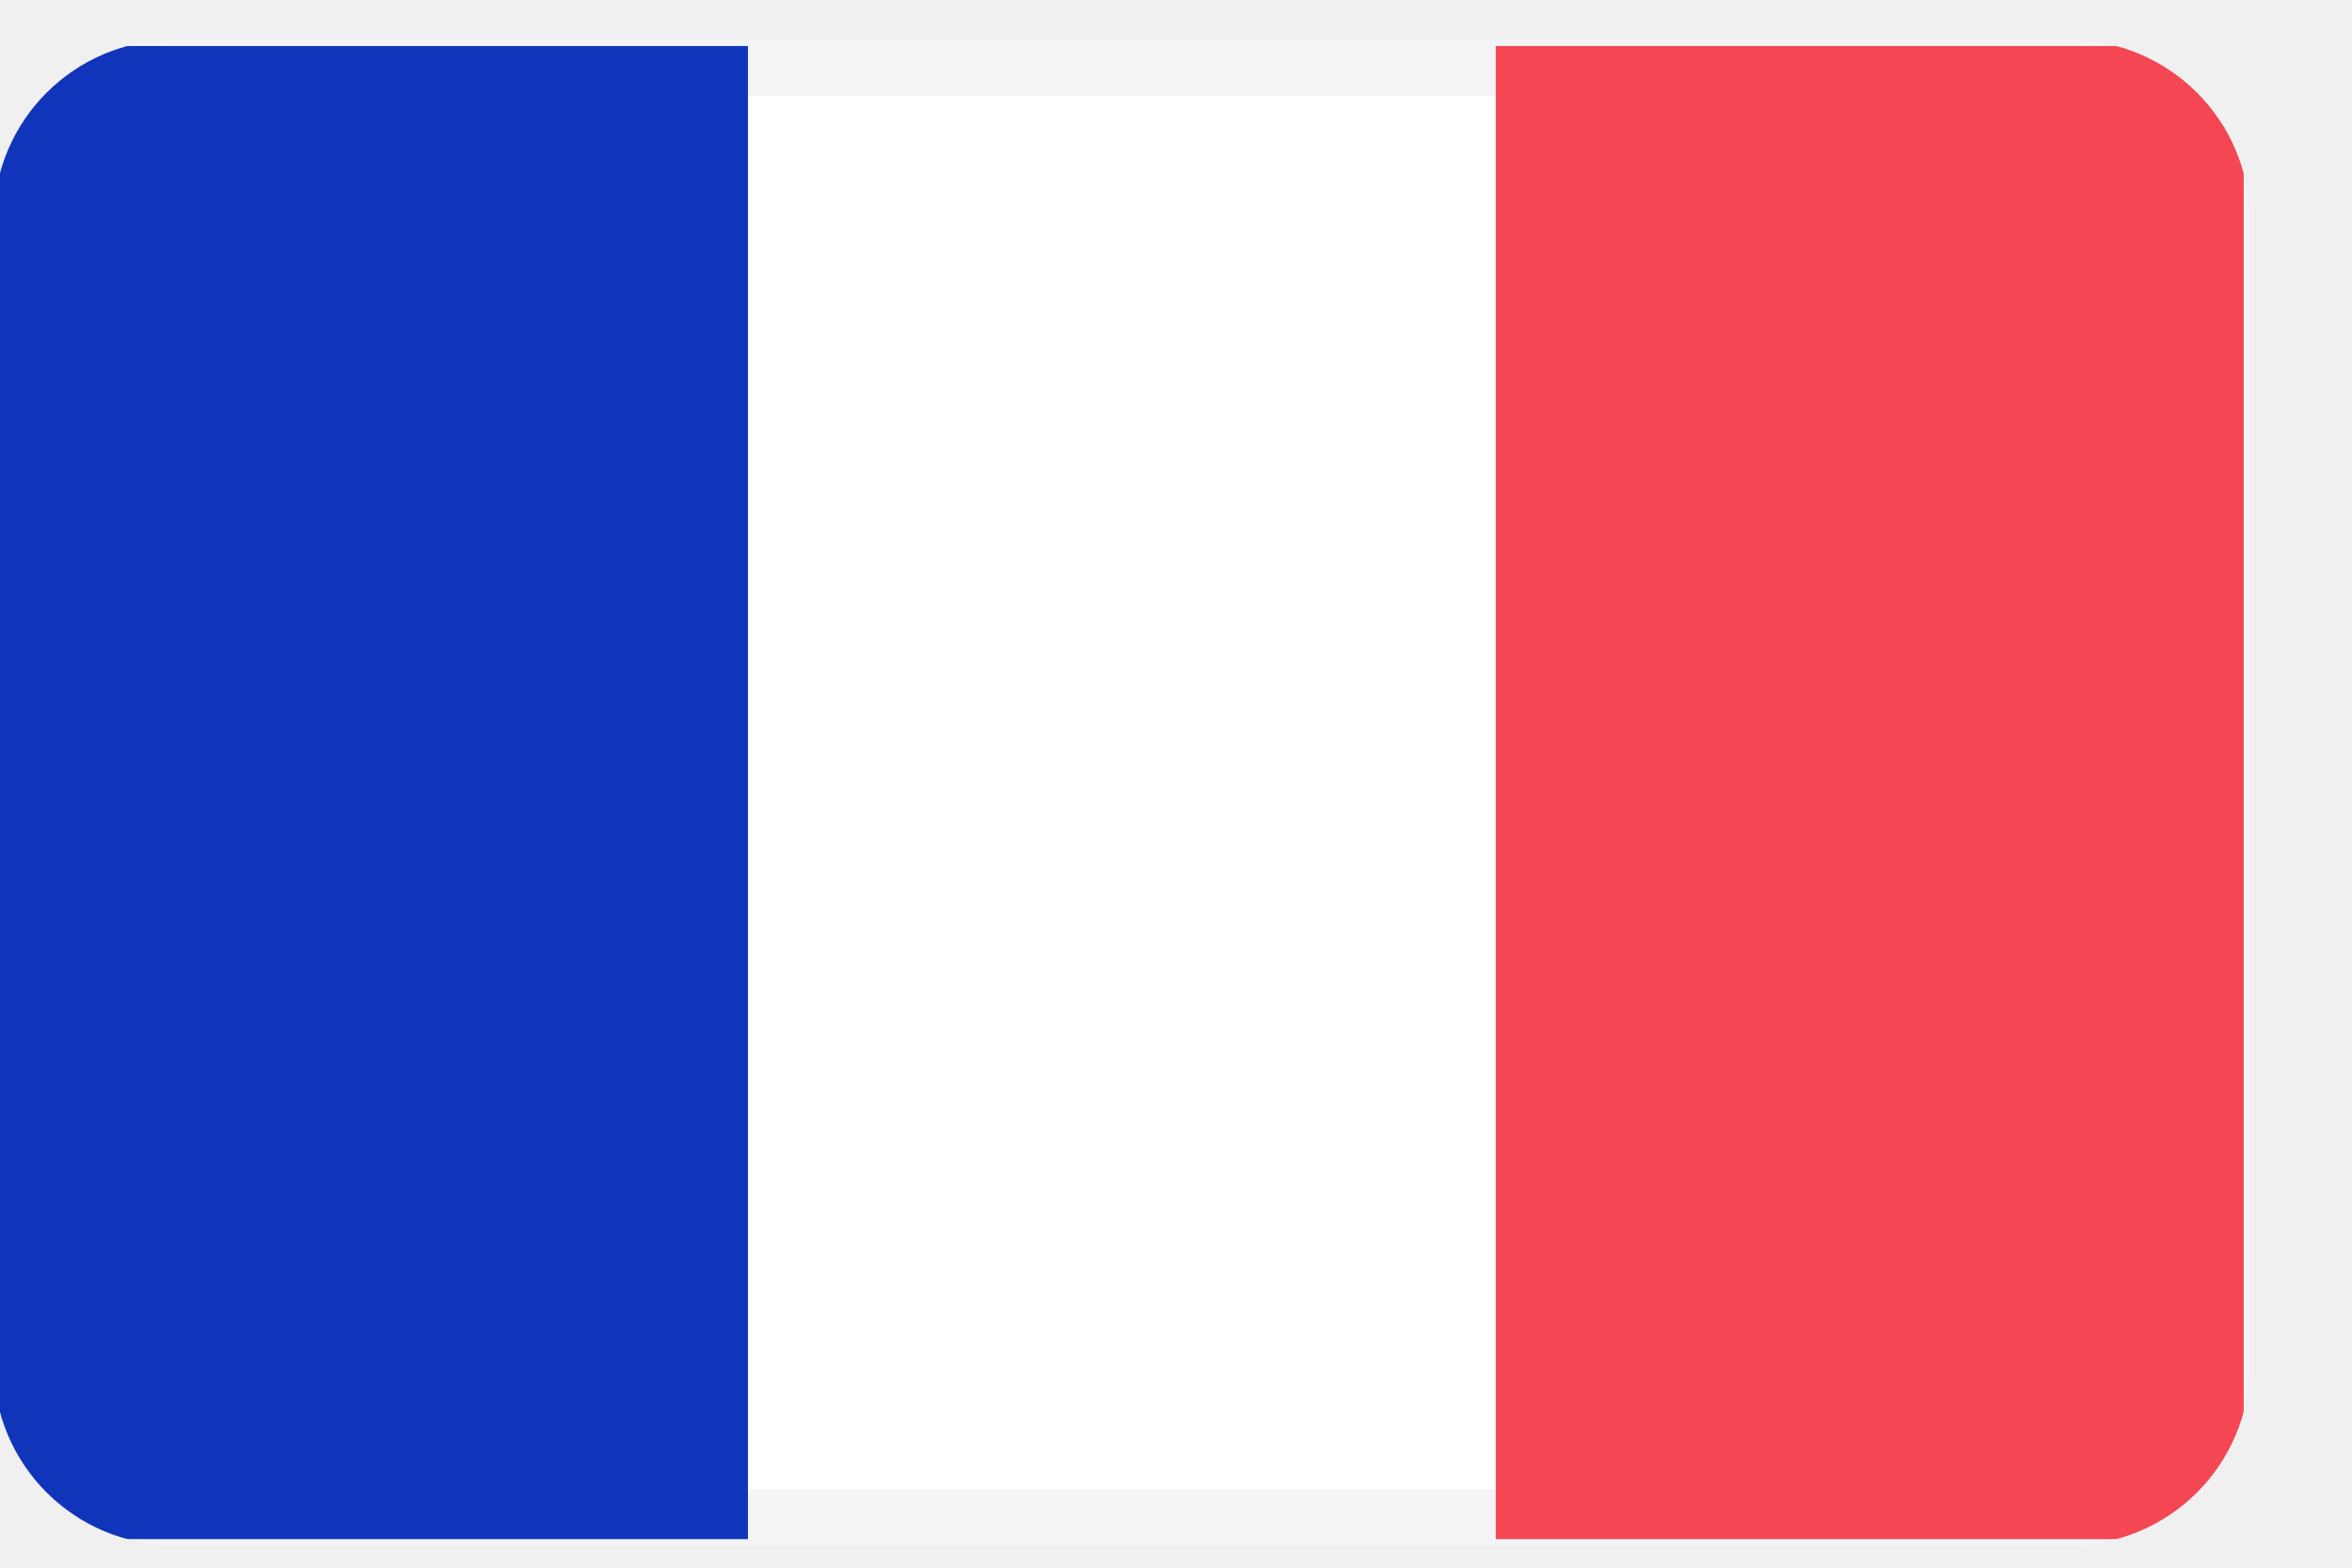
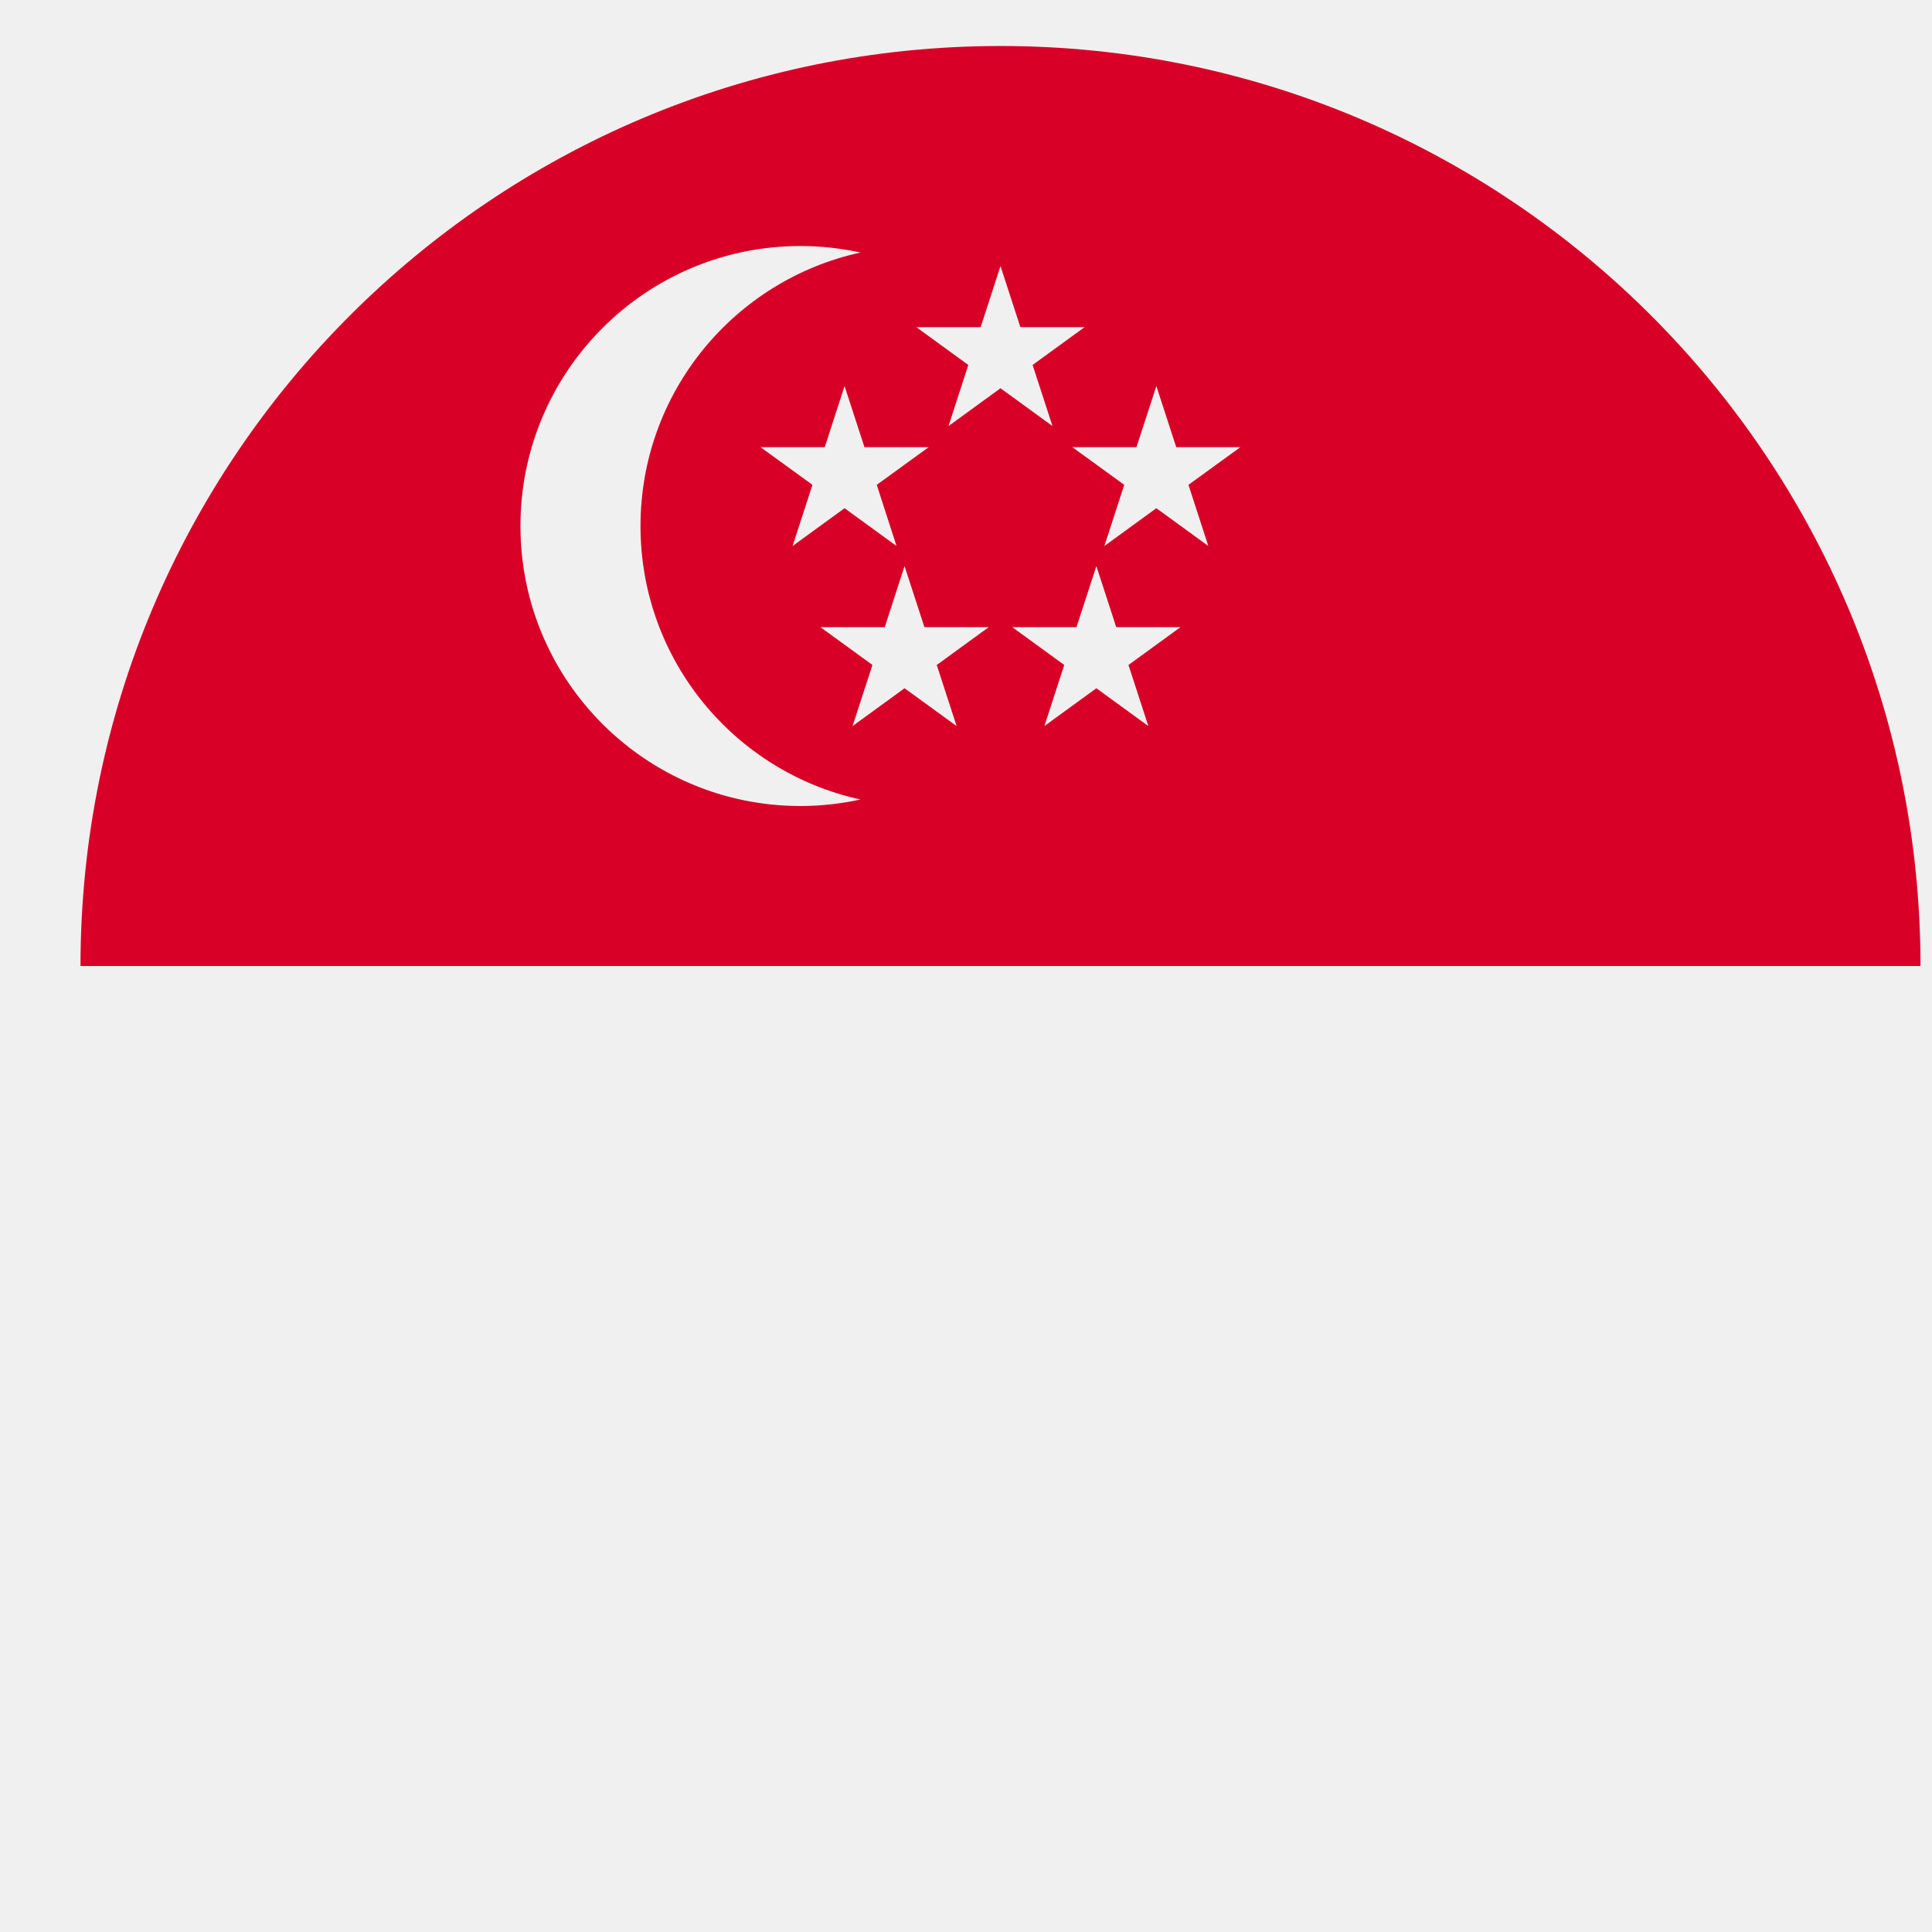
- <svg xmlns="http://www.w3.org/2000/svg" width="21" height="14" viewBox="0 0 21 14" fill="none">
-   <g clip-path="url(#clip0_22_57)">
-     <path d="M18.477 0.606H1.555C0.804 0.606 0.194 1.215 0.194 1.967V12.189C0.194 12.941 0.804 13.55 1.555 13.55H18.477C19.229 13.55 19.838 12.941 19.838 12.189V1.967C19.838 1.215 19.229 0.606 18.477 0.606Z" fill="white" stroke="#F3F4F6" stroke-width="0.5" />
-     <mask id="mask0_22_57" style="mask-type:alpha" maskUnits="userSpaceOnUse" x="-1" y="0" width="22" height="14">
-       <path d="M18.477 0.606H1.555C0.804 0.606 0.194 1.215 0.194 1.967V12.189C0.194 12.941 0.804 13.55 1.555 13.55H18.477C19.229 13.55 19.838 12.941 19.838 12.189V1.967C19.838 1.215 19.229 0.606 18.477 0.606Z" fill="white" stroke="white" stroke-width="0.5" />
-     </mask>
-     <g mask="url(#mask0_22_57)">
-       <path d="M20.033 0.411H13.355V13.745H20.033V0.411Z" fill="#F44653" />
-       <path fill-rule="evenodd" clip-rule="evenodd" d="M0 13.745H6.678V0.411H0V13.745Z" fill="#1035BB" />
-     </g>
+ <svg xmlns="http://www.w3.org/2000/svg" width="21" height="21" viewBox="0 0 21 21" fill="none">
+   <g clip-path="url(#clip0_1589_35166)">
+     <path d="M10.875 20.5C16.398 20.5 20.875 16.023 20.875 10.5C20.875 4.977 16.398 0.5 10.875 0.5C5.352 0.5 0.875 4.977 0.875 10.5C0.875 16.023 5.352 20.5 10.875 20.5Z" fill="#F0F0F0" />
+     <path d="M0.875 10.5C0.875 4.977 5.352 0.5 10.875 0.5C16.398 0.5 20.875 4.977 20.875 10.5" fill="#D80027" />
+     <path d="M6.962 5.718C6.962 4.261 7.986 3.043 9.353 2.745C9.143 2.699 8.925 2.674 8.701 2.674C7.02 2.674 5.657 4.037 5.657 5.718C5.657 7.398 7.02 8.761 8.701 8.761C8.925 8.761 9.143 8.736 9.353 8.69C7.986 8.392 6.962 7.175 6.962 5.718Z" fill="#F0F0F0" />
+     <path d="M10.875 2.892L11.091 3.556H11.789L11.224 3.967L11.44 4.631L10.875 4.22L10.31 4.631L10.525 3.967L9.96 3.556H10.659L10.875 2.892Z" fill="#F0F0F0" />
+     <path d="M9.18 4.196L9.396 4.86H10.095L9.53 5.27L9.745 5.935L9.18 5.524L8.615 5.935L8.831 5.27L8.266 4.86H8.965L9.18 4.196Z" fill="#F0F0F0" />
+     <path d="M12.569 4.196L12.785 4.86H13.483L12.918 5.27L13.134 5.935L12.569 5.524L12.004 5.935L12.22 5.27L11.655 4.86H12.353L12.569 4.196Z" fill="#F0F0F0" />
+     <path d="M11.917 6.153L12.133 6.817H12.831L12.266 7.228L12.482 7.892L11.917 7.481L11.352 7.892L11.568 7.228L11.003 6.817H11.701L11.917 6.153Z" fill="#F0F0F0" />
+     <path d="M9.832 6.153L10.048 6.817H10.747L10.182 7.228L10.398 7.892L9.832 7.481L9.267 7.892L9.483 7.228L8.918 6.817H9.617L9.832 6.153Z" fill="#F0F0F0" />
  </g>
  <defs>
-     <clipPath id="clip0_22_57">
-       <rect width="20.222" height="14" fill="white" />
+     <clipPath id="clip0_1589_35166">
+       <rect x="0.875" y="0.5" width="20" height="20" rx="10" fill="white" />
    </clipPath>
  </defs>
</svg>
